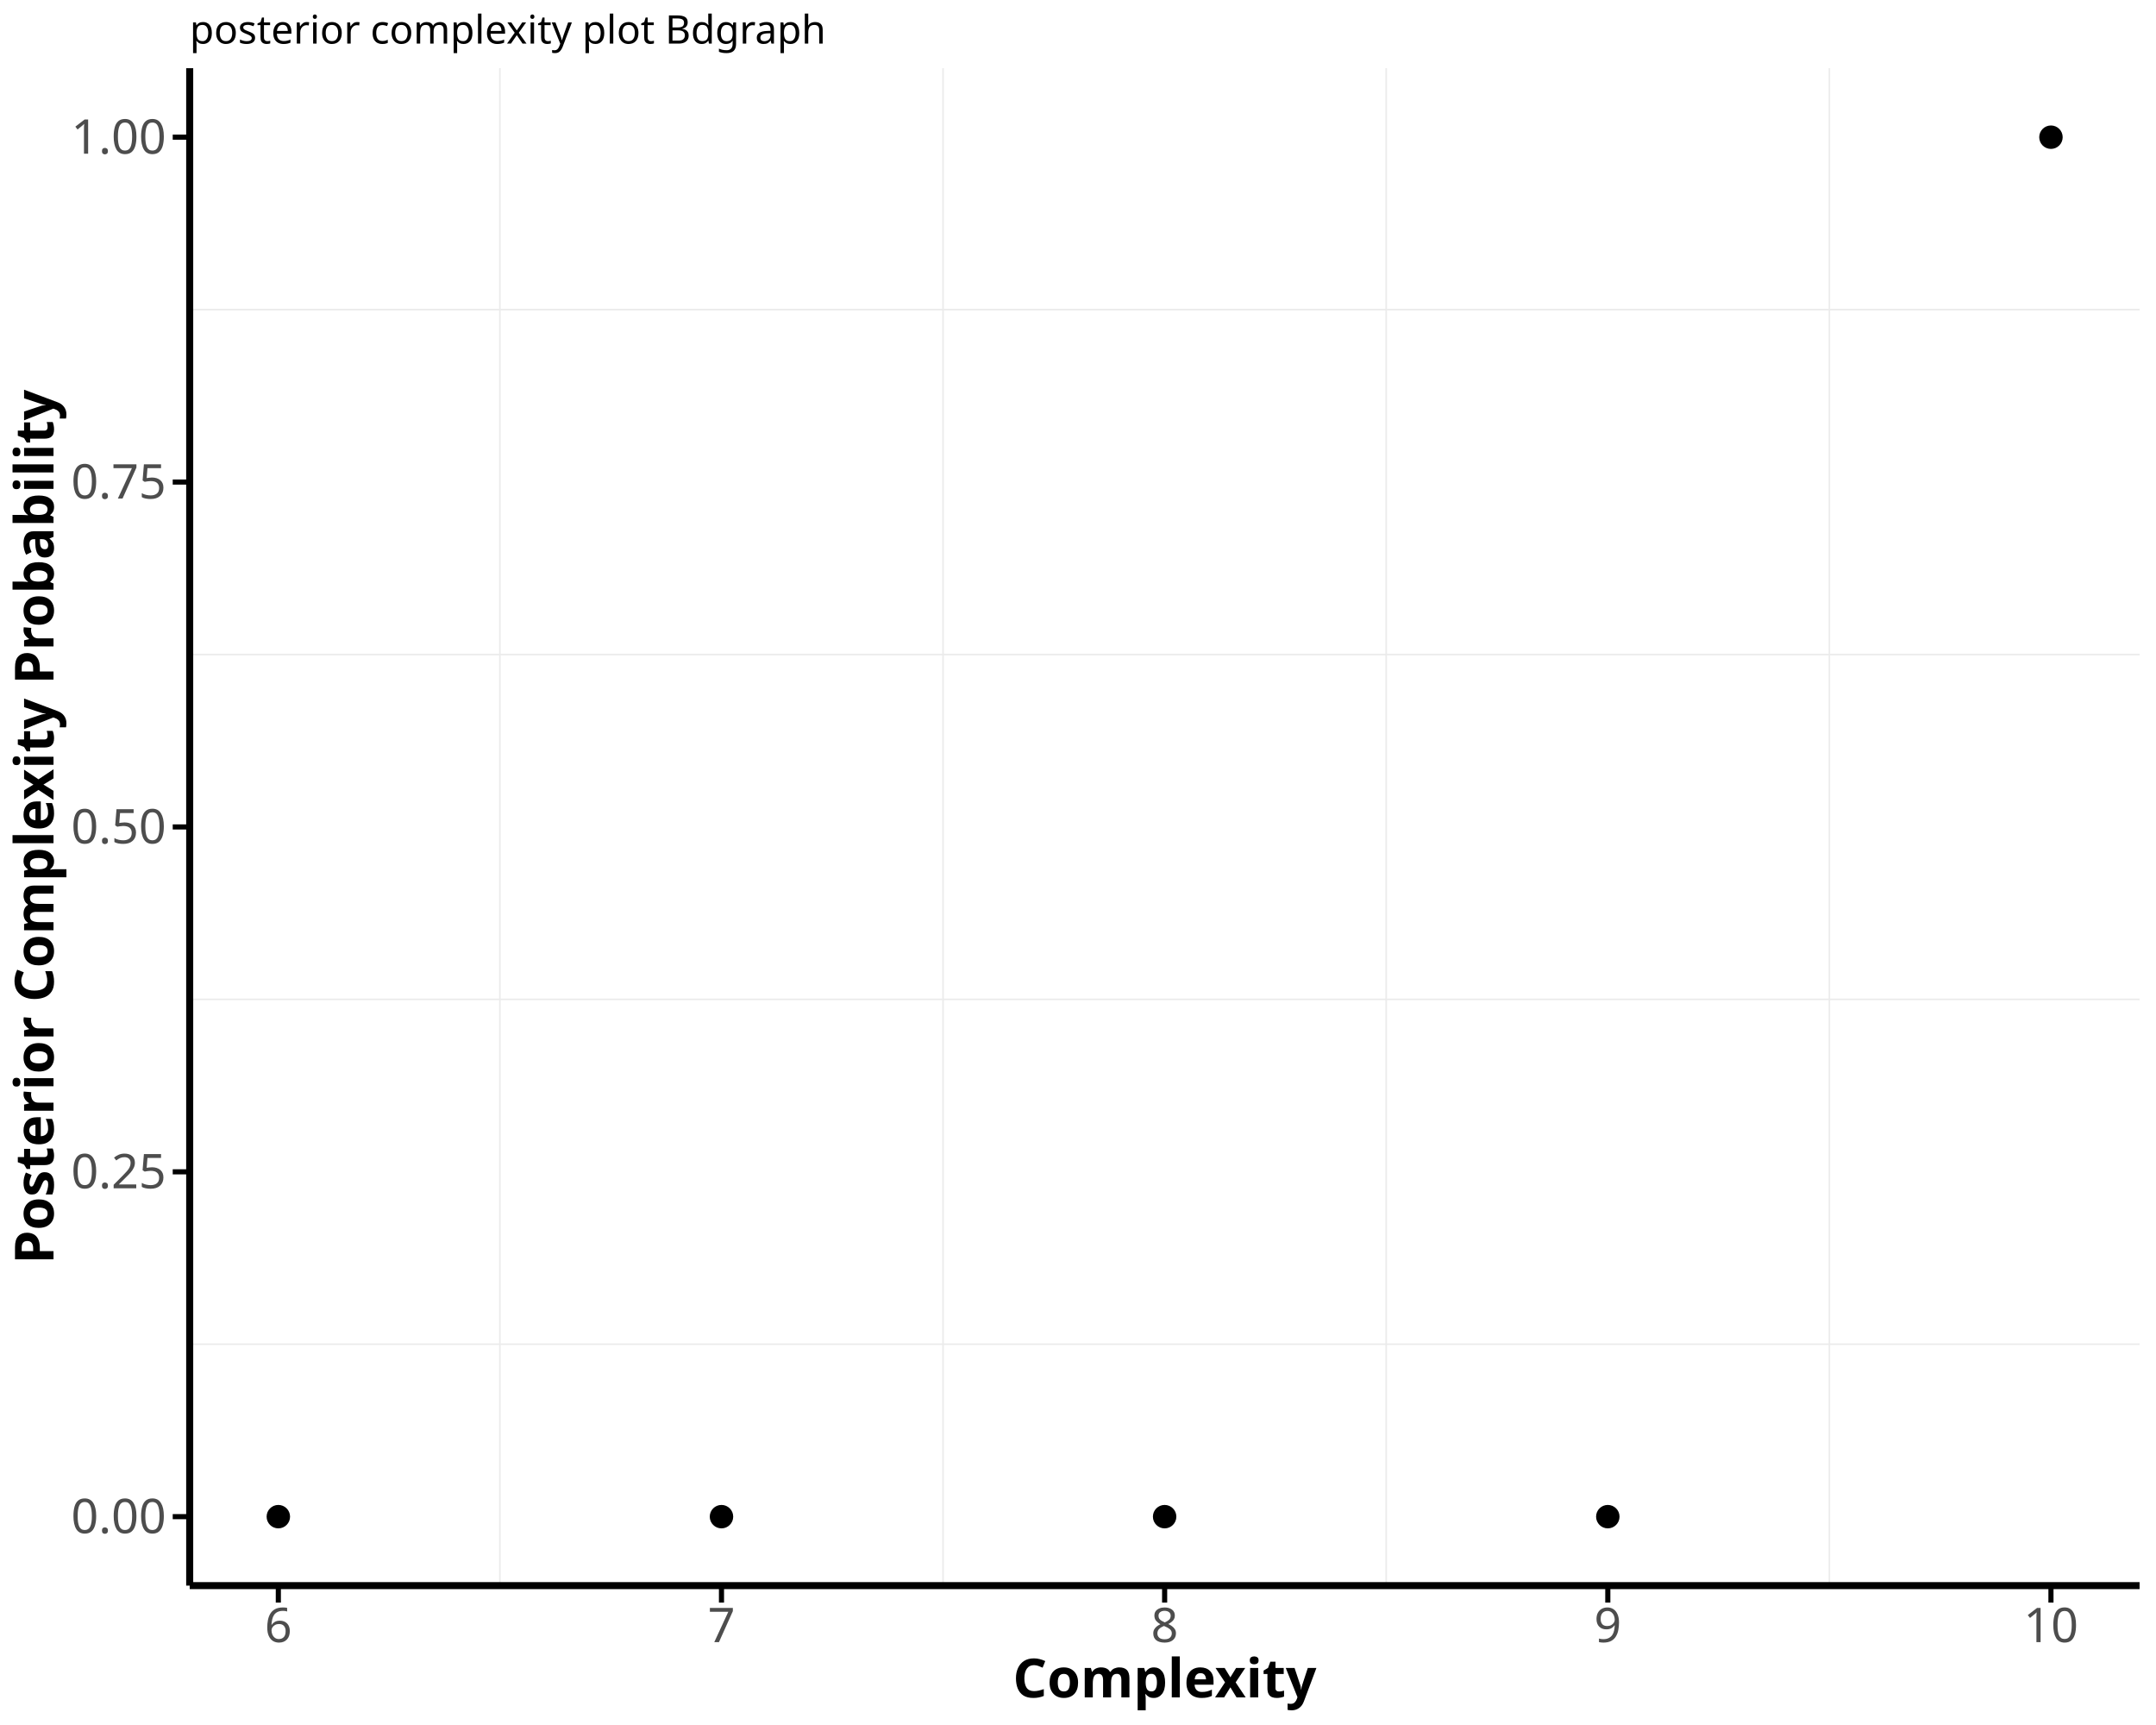
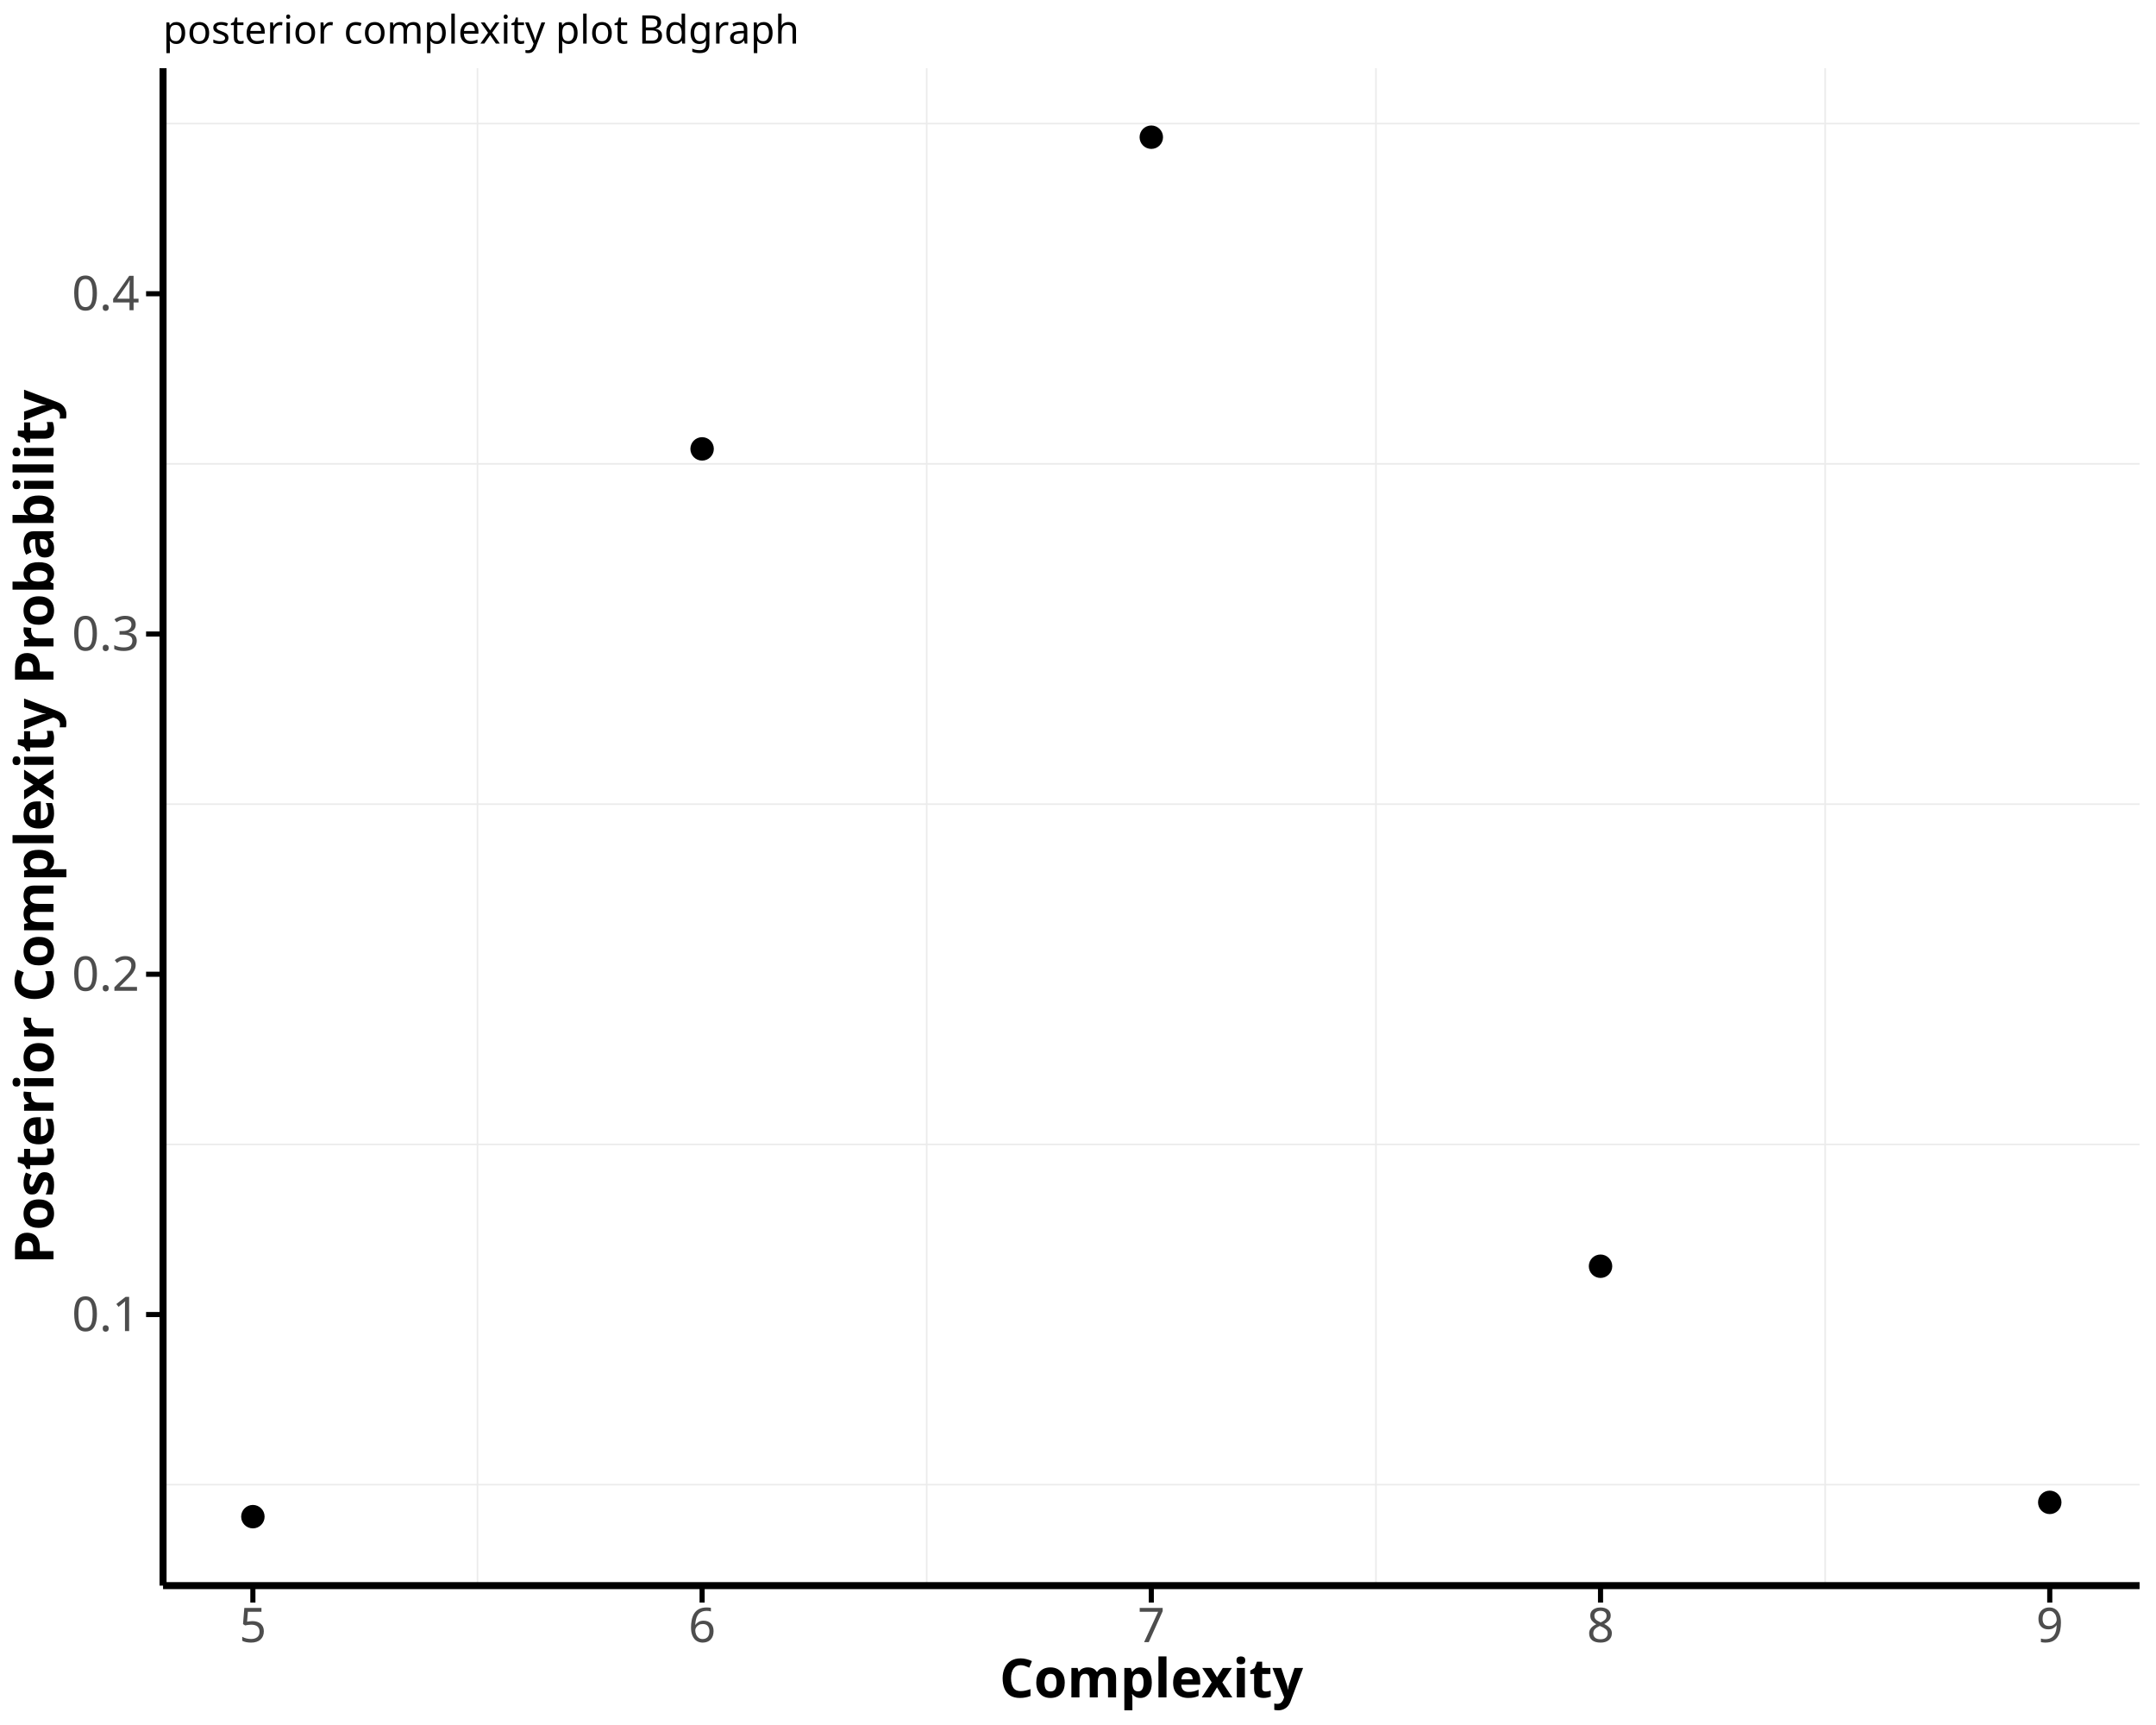
<svg xmlns="http://www.w3.org/2000/svg" class="svglite" data-engine-version="2.0" width="720.00pt" height="576.00pt" viewBox="0 0 720.00 576.00">
  <defs>
    <style type="text/css">
    .svglite line, .svglite polyline, .svglite polygon, .svglite path, .svglite rect, .svglite circle {
      fill: none;
      stroke: #000000;
      stroke-linecap: round;
      stroke-linejoin: round;
      stroke-miterlimit: 10.00;
    }
  </style>
  </defs>
  <rect width="100%" height="100%" style="stroke: none; fill: #FFFFFF;" />
  <defs>
    <clipPath id="cpMC4wMHw3MjAuMDB8MC4wMHw1NzYuMDA=">
      <rect x="0.00" y="0.00" width="720.00" height="576.00" />
    </clipPath>
  </defs>
  <g clip-path="url(#cpMC4wMHw3MjAuMDB8MC4wMHw1NzYuMDA=)">
</g>
  <defs>
-     <clipPath id="cpNjMuMzV8NzE0LjUyfDIyLjc4fDUyOS40Ng==">
-       <rect x="63.35" y="22.78" width="651.17" height="506.68" />
+     <clipPath id="cpNTQuNDV8NzE0LjUyfDIyLjc4fDUyOS40Ng==">
+       <rect x="54.45" y="22.78" width="660.07" height="506.68" />
    </clipPath>
  </defs>
-   <g clip-path="url(#cpNjMuMzV8NzE0LjUyfDIyLjc4fDUyOS40Ng==)">
-     <polyline points="63.35,448.85 714.52,448.85 " style="stroke-width: 0.53; stroke: #EBEBEB; stroke-linecap: butt;" />
-     <polyline points="63.35,333.70 714.52,333.70 " style="stroke-width: 0.53; stroke: #EBEBEB; stroke-linecap: butt;" />
-     <polyline points="63.35,218.55 714.52,218.55 " style="stroke-width: 0.53; stroke: #EBEBEB; stroke-linecap: butt;" />
-     <polyline points="63.35,103.39 714.52,103.39 " style="stroke-width: 0.53; stroke: #EBEBEB; stroke-linecap: butt;" />
-     <polyline points="166.94,529.46 166.94,22.78 " style="stroke-width: 0.53; stroke: #EBEBEB; stroke-linecap: butt;" />
-     <polyline points="314.94,529.46 314.94,22.78 " style="stroke-width: 0.53; stroke: #EBEBEB; stroke-linecap: butt;" />
-     <polyline points="462.93,529.46 462.93,22.78 " style="stroke-width: 0.53; stroke: #EBEBEB; stroke-linecap: butt;" />
-     <polyline points="610.92,529.46 610.92,22.78 " style="stroke-width: 0.53; stroke: #EBEBEB; stroke-linecap: butt;" />
-     <circle cx="92.95" cy="506.43" r="3.56" style="stroke-width: 0.71; fill: #000000;" />
-     <circle cx="240.94" cy="506.43" r="3.56" style="stroke-width: 0.71; fill: #000000;" />
-     <circle cx="388.93" cy="506.43" r="3.56" style="stroke-width: 0.71; fill: #000000;" />
-     <circle cx="536.93" cy="506.43" r="3.56" style="stroke-width: 0.71; fill: #000000;" />
-     <circle cx="684.92" cy="45.81" r="3.56" style="stroke-width: 0.71; fill: #000000;" />
+   <g clip-path="url(#cpNTQuNDV8NzE0LjUyfDIyLjc4fDUyOS40Ng==)">
+     <polyline points="54.45,495.75 714.52,495.75 " style="stroke-width: 0.53; stroke: #EBEBEB; stroke-linecap: butt;" />
+     <polyline points="54.45,382.13 714.52,382.13 " style="stroke-width: 0.53; stroke: #EBEBEB; stroke-linecap: butt;" />
+     <polyline points="54.45,268.51 714.52,268.51 " style="stroke-width: 0.53; stroke: #EBEBEB; stroke-linecap: butt;" />
+     <polyline points="54.45,154.89 714.52,154.89 " style="stroke-width: 0.53; stroke: #EBEBEB; stroke-linecap: butt;" />
+     <polyline points="54.45,41.27 714.52,41.27 " style="stroke-width: 0.53; stroke: #EBEBEB; stroke-linecap: butt;" />
+     <polyline points="159.46,529.46 159.46,22.78 " style="stroke-width: 0.53; stroke: #EBEBEB; stroke-linecap: butt;" />
+     <polyline points="309.48,529.46 309.48,22.78 " style="stroke-width: 0.53; stroke: #EBEBEB; stroke-linecap: butt;" />
+     <polyline points="459.49,529.46 459.49,22.78 " style="stroke-width: 0.53; stroke: #EBEBEB; stroke-linecap: butt;" />
+     <polyline points="609.51,529.46 609.51,22.78 " style="stroke-width: 0.53; stroke: #EBEBEB; stroke-linecap: butt;" />
+     <circle cx="84.45" cy="506.43" r="3.56" style="stroke-width: 0.71; fill: #000000;" />
+     <circle cx="234.47" cy="149.89" r="3.56" style="stroke-width: 0.71; fill: #000000;" />
+     <circle cx="384.48" cy="45.81" r="3.56" style="stroke-width: 0.71; fill: #000000;" />
+     <circle cx="534.50" cy="422.81" r="3.56" style="stroke-width: 0.71; fill: #000000;" />
+     <circle cx="684.52" cy="501.66" r="3.56" style="stroke-width: 0.71; fill: #000000;" />
  </g>
  <g clip-path="url(#cpMC4wMHw3MjAuMDB8MC4wMHw1NzYuMDA=)">
-     <polyline points="63.35,529.46 63.35,22.78 " style="stroke-width: 2.35; stroke-linecap: butt;" />
-     <text x="55.49" y="511.94" text-anchor="end" style="font-size: 16.00px; fill: #4D4D4D; font-family: sans;" textLength="31.14px" lengthAdjust="spacingAndGlyphs">0.00</text>
-     <text x="55.49" y="396.78" text-anchor="end" style="font-size: 16.00px; fill: #4D4D4D; font-family: sans;" textLength="31.14px" lengthAdjust="spacingAndGlyphs">0.25</text>
-     <text x="55.49" y="281.63" text-anchor="end" style="font-size: 16.00px; fill: #4D4D4D; font-family: sans;" textLength="31.14px" lengthAdjust="spacingAndGlyphs">0.50</text>
-     <text x="55.49" y="166.47" text-anchor="end" style="font-size: 16.00px; fill: #4D4D4D; font-family: sans;" textLength="31.14px" lengthAdjust="spacingAndGlyphs">0.75</text>
-     <text x="55.49" y="51.32" text-anchor="end" style="font-size: 16.00px; fill: #4D4D4D; font-family: sans;" textLength="31.14px" lengthAdjust="spacingAndGlyphs">1.00</text>
-     <polyline points="57.68,506.43 63.35,506.43 " style="stroke-width: 1.71; stroke-linecap: butt;" />
-     <polyline points="57.68,391.28 63.35,391.28 " style="stroke-width: 1.71; stroke-linecap: butt;" />
-     <polyline points="57.68,276.12 63.35,276.12 " style="stroke-width: 1.71; stroke-linecap: butt;" />
-     <polyline points="57.68,160.97 63.35,160.97 " style="stroke-width: 1.71; stroke-linecap: butt;" />
-     <polyline points="57.68,45.81 63.35,45.81 " style="stroke-width: 1.71; stroke-linecap: butt;" />
-     <polyline points="63.35,529.46 714.52,529.46 " style="stroke-width: 2.35; stroke-linecap: butt;" />
-     <polyline points="92.95,535.13 92.95,529.46 " style="stroke-width: 1.71; stroke-linecap: butt;" />
-     <polyline points="240.94,535.13 240.94,529.46 " style="stroke-width: 1.71; stroke-linecap: butt;" />
-     <polyline points="388.93,535.13 388.93,529.46 " style="stroke-width: 1.71; stroke-linecap: butt;" />
-     <polyline points="536.93,535.13 536.93,529.46 " style="stroke-width: 1.71; stroke-linecap: butt;" />
-     <polyline points="684.92,535.13 684.92,529.46 " style="stroke-width: 1.71; stroke-linecap: butt;" />
-     <text x="92.95" y="548.33" text-anchor="middle" style="font-size: 16.00px; fill: #4D4D4D; font-family: sans;" textLength="8.90px" lengthAdjust="spacingAndGlyphs">6</text>
-     <text x="240.94" y="548.33" text-anchor="middle" style="font-size: 16.00px; fill: #4D4D4D; font-family: sans;" textLength="8.90px" lengthAdjust="spacingAndGlyphs">7</text>
-     <text x="388.93" y="548.33" text-anchor="middle" style="font-size: 16.00px; fill: #4D4D4D; font-family: sans;" textLength="8.90px" lengthAdjust="spacingAndGlyphs">8</text>
-     <text x="536.93" y="548.33" text-anchor="middle" style="font-size: 16.00px; fill: #4D4D4D; font-family: sans;" textLength="8.90px" lengthAdjust="spacingAndGlyphs">9</text>
-     <text x="684.92" y="548.33" text-anchor="middle" style="font-size: 16.00px; fill: #4D4D4D; font-family: sans;" textLength="17.80px" lengthAdjust="spacingAndGlyphs">10</text>
-     <text x="388.93" y="566.78" text-anchor="middle" style="font-size: 18.00px; font-weight: bold; font-family: sans;" textLength="89.05px" lengthAdjust="spacingAndGlyphs">Complexity</text>
+     <polyline points="54.45,529.46 54.45,22.78 " style="stroke-width: 2.35; stroke-linecap: butt;" />
+     <text x="46.59" y="444.45" text-anchor="end" style="font-size: 16.00px; fill: #4D4D4D; font-family: sans;" textLength="22.24px" lengthAdjust="spacingAndGlyphs">0.1</text>
+     <text x="46.59" y="330.83" text-anchor="end" style="font-size: 16.00px; fill: #4D4D4D; font-family: sans;" textLength="22.24px" lengthAdjust="spacingAndGlyphs">0.2</text>
+     <text x="46.59" y="217.21" text-anchor="end" style="font-size: 16.00px; fill: #4D4D4D; font-family: sans;" textLength="22.24px" lengthAdjust="spacingAndGlyphs">0.3</text>
+     <text x="46.59" y="103.59" text-anchor="end" style="font-size: 16.00px; fill: #4D4D4D; font-family: sans;" textLength="22.24px" lengthAdjust="spacingAndGlyphs">0.4</text>
+     <polyline points="48.78,438.94 54.45,438.94 " style="stroke-width: 1.71; stroke-linecap: butt;" />
+     <polyline points="48.78,325.32 54.45,325.32 " style="stroke-width: 1.71; stroke-linecap: butt;" />
+     <polyline points="48.78,211.70 54.45,211.70 " style="stroke-width: 1.71; stroke-linecap: butt;" />
+     <polyline points="48.78,98.08 54.45,98.08 " style="stroke-width: 1.71; stroke-linecap: butt;" />
+     <polyline points="54.45,529.46 714.52,529.46 " style="stroke-width: 2.35; stroke-linecap: butt;" />
+     <polyline points="84.45,535.13 84.45,529.46 " style="stroke-width: 1.71; stroke-linecap: butt;" />
+     <polyline points="234.47,535.13 234.47,529.46 " style="stroke-width: 1.71; stroke-linecap: butt;" />
+     <polyline points="384.48,535.13 384.48,529.46 " style="stroke-width: 1.71; stroke-linecap: butt;" />
+     <polyline points="534.50,535.13 534.50,529.46 " style="stroke-width: 1.71; stroke-linecap: butt;" />
+     <polyline points="684.52,535.13 684.52,529.46 " style="stroke-width: 1.71; stroke-linecap: butt;" />
+     <text x="84.45" y="548.33" text-anchor="middle" style="font-size: 16.00px; fill: #4D4D4D; font-family: sans;" textLength="8.90px" lengthAdjust="spacingAndGlyphs">5</text>
+     <text x="234.47" y="548.33" text-anchor="middle" style="font-size: 16.00px; fill: #4D4D4D; font-family: sans;" textLength="8.90px" lengthAdjust="spacingAndGlyphs">6</text>
+     <text x="384.48" y="548.33" text-anchor="middle" style="font-size: 16.00px; fill: #4D4D4D; font-family: sans;" textLength="8.90px" lengthAdjust="spacingAndGlyphs">7</text>
+     <text x="534.50" y="548.33" text-anchor="middle" style="font-size: 16.00px; fill: #4D4D4D; font-family: sans;" textLength="8.90px" lengthAdjust="spacingAndGlyphs">8</text>
+     <text x="684.52" y="548.33" text-anchor="middle" style="font-size: 16.00px; fill: #4D4D4D; font-family: sans;" textLength="8.90px" lengthAdjust="spacingAndGlyphs">9</text>
+     <text x="384.48" y="566.78" text-anchor="middle" style="font-size: 18.00px; font-weight: bold; font-family: sans;" textLength="89.05px" lengthAdjust="spacingAndGlyphs">Complexity</text>
    <text transform="translate(17.87,276.12) rotate(-90)" text-anchor="middle" style="font-size: 18.00px; font-weight: bold; font-family: sans;" textLength="255.13px" lengthAdjust="spacingAndGlyphs">Posterior Complexity Probability</text>
-     <text x="63.35" y="14.56" style="font-size: 13.20px; font-family: sans;" textLength="195.92px" lengthAdjust="spacingAndGlyphs">posterior complexity plot Bdgraph</text>
+     <text x="54.45" y="14.56" style="font-size: 13.20px; font-family: sans;" textLength="195.92px" lengthAdjust="spacingAndGlyphs">posterior complexity plot Bdgraph</text>
  </g>
</svg>
